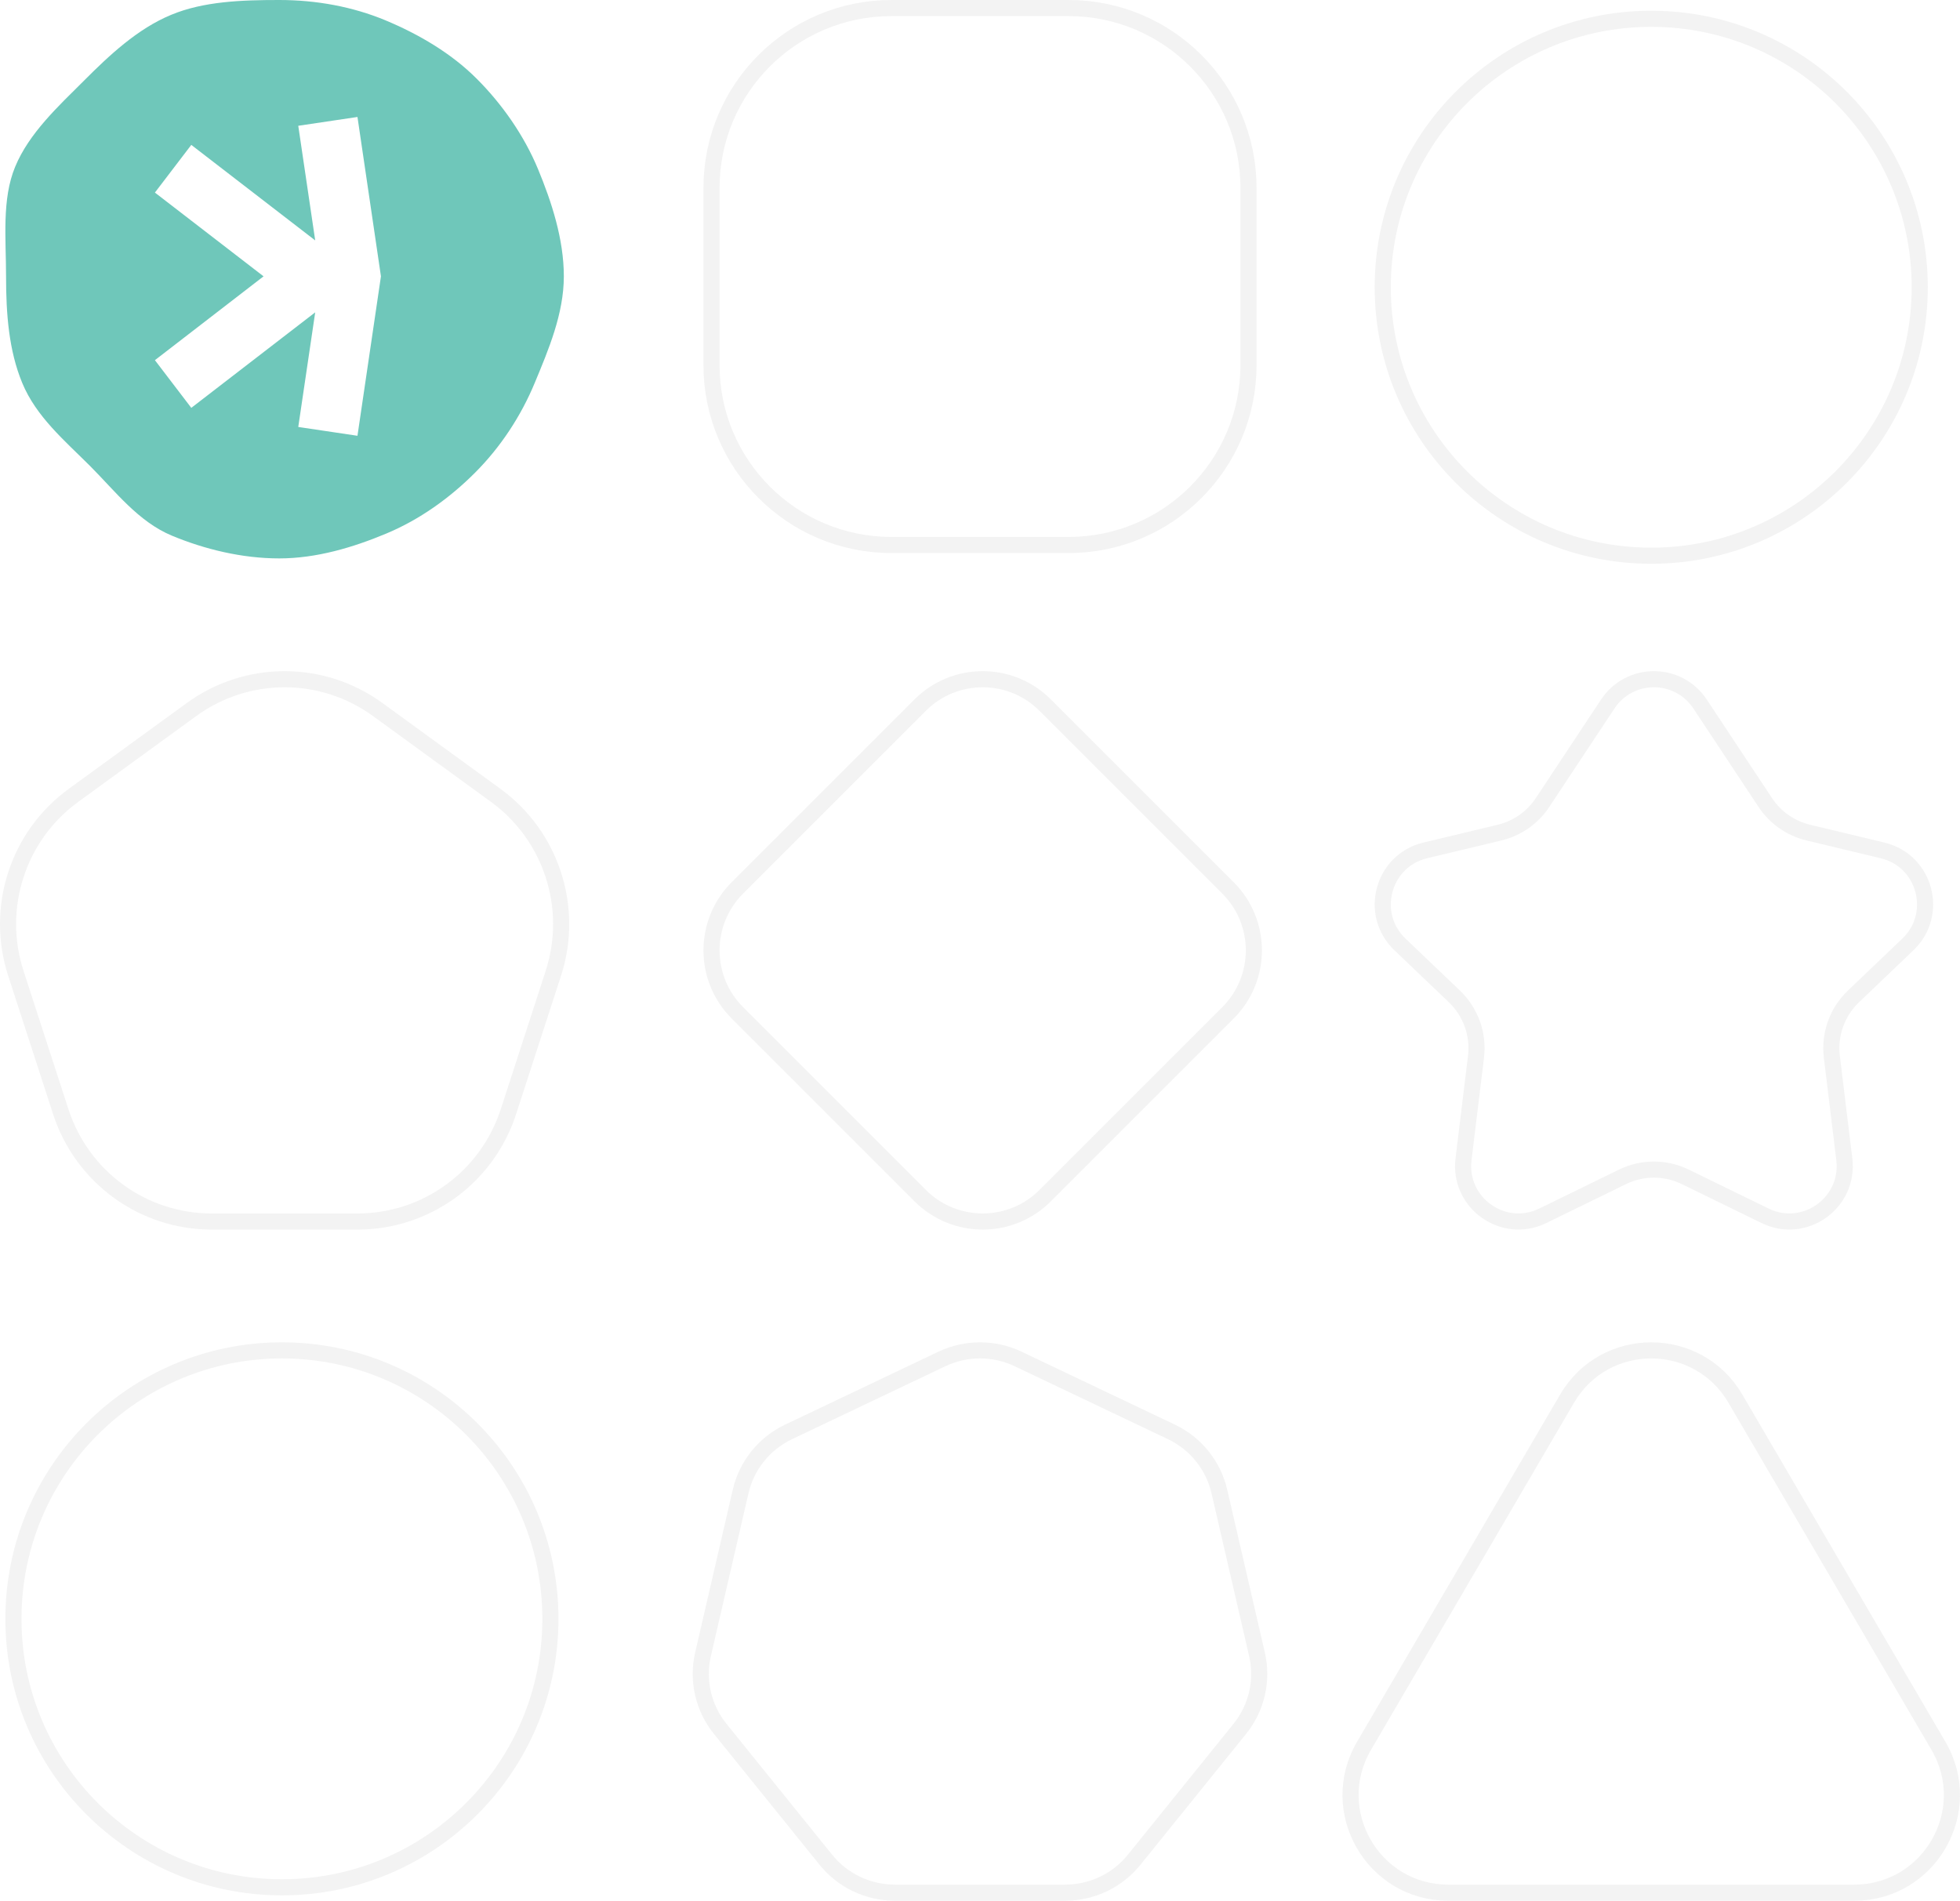
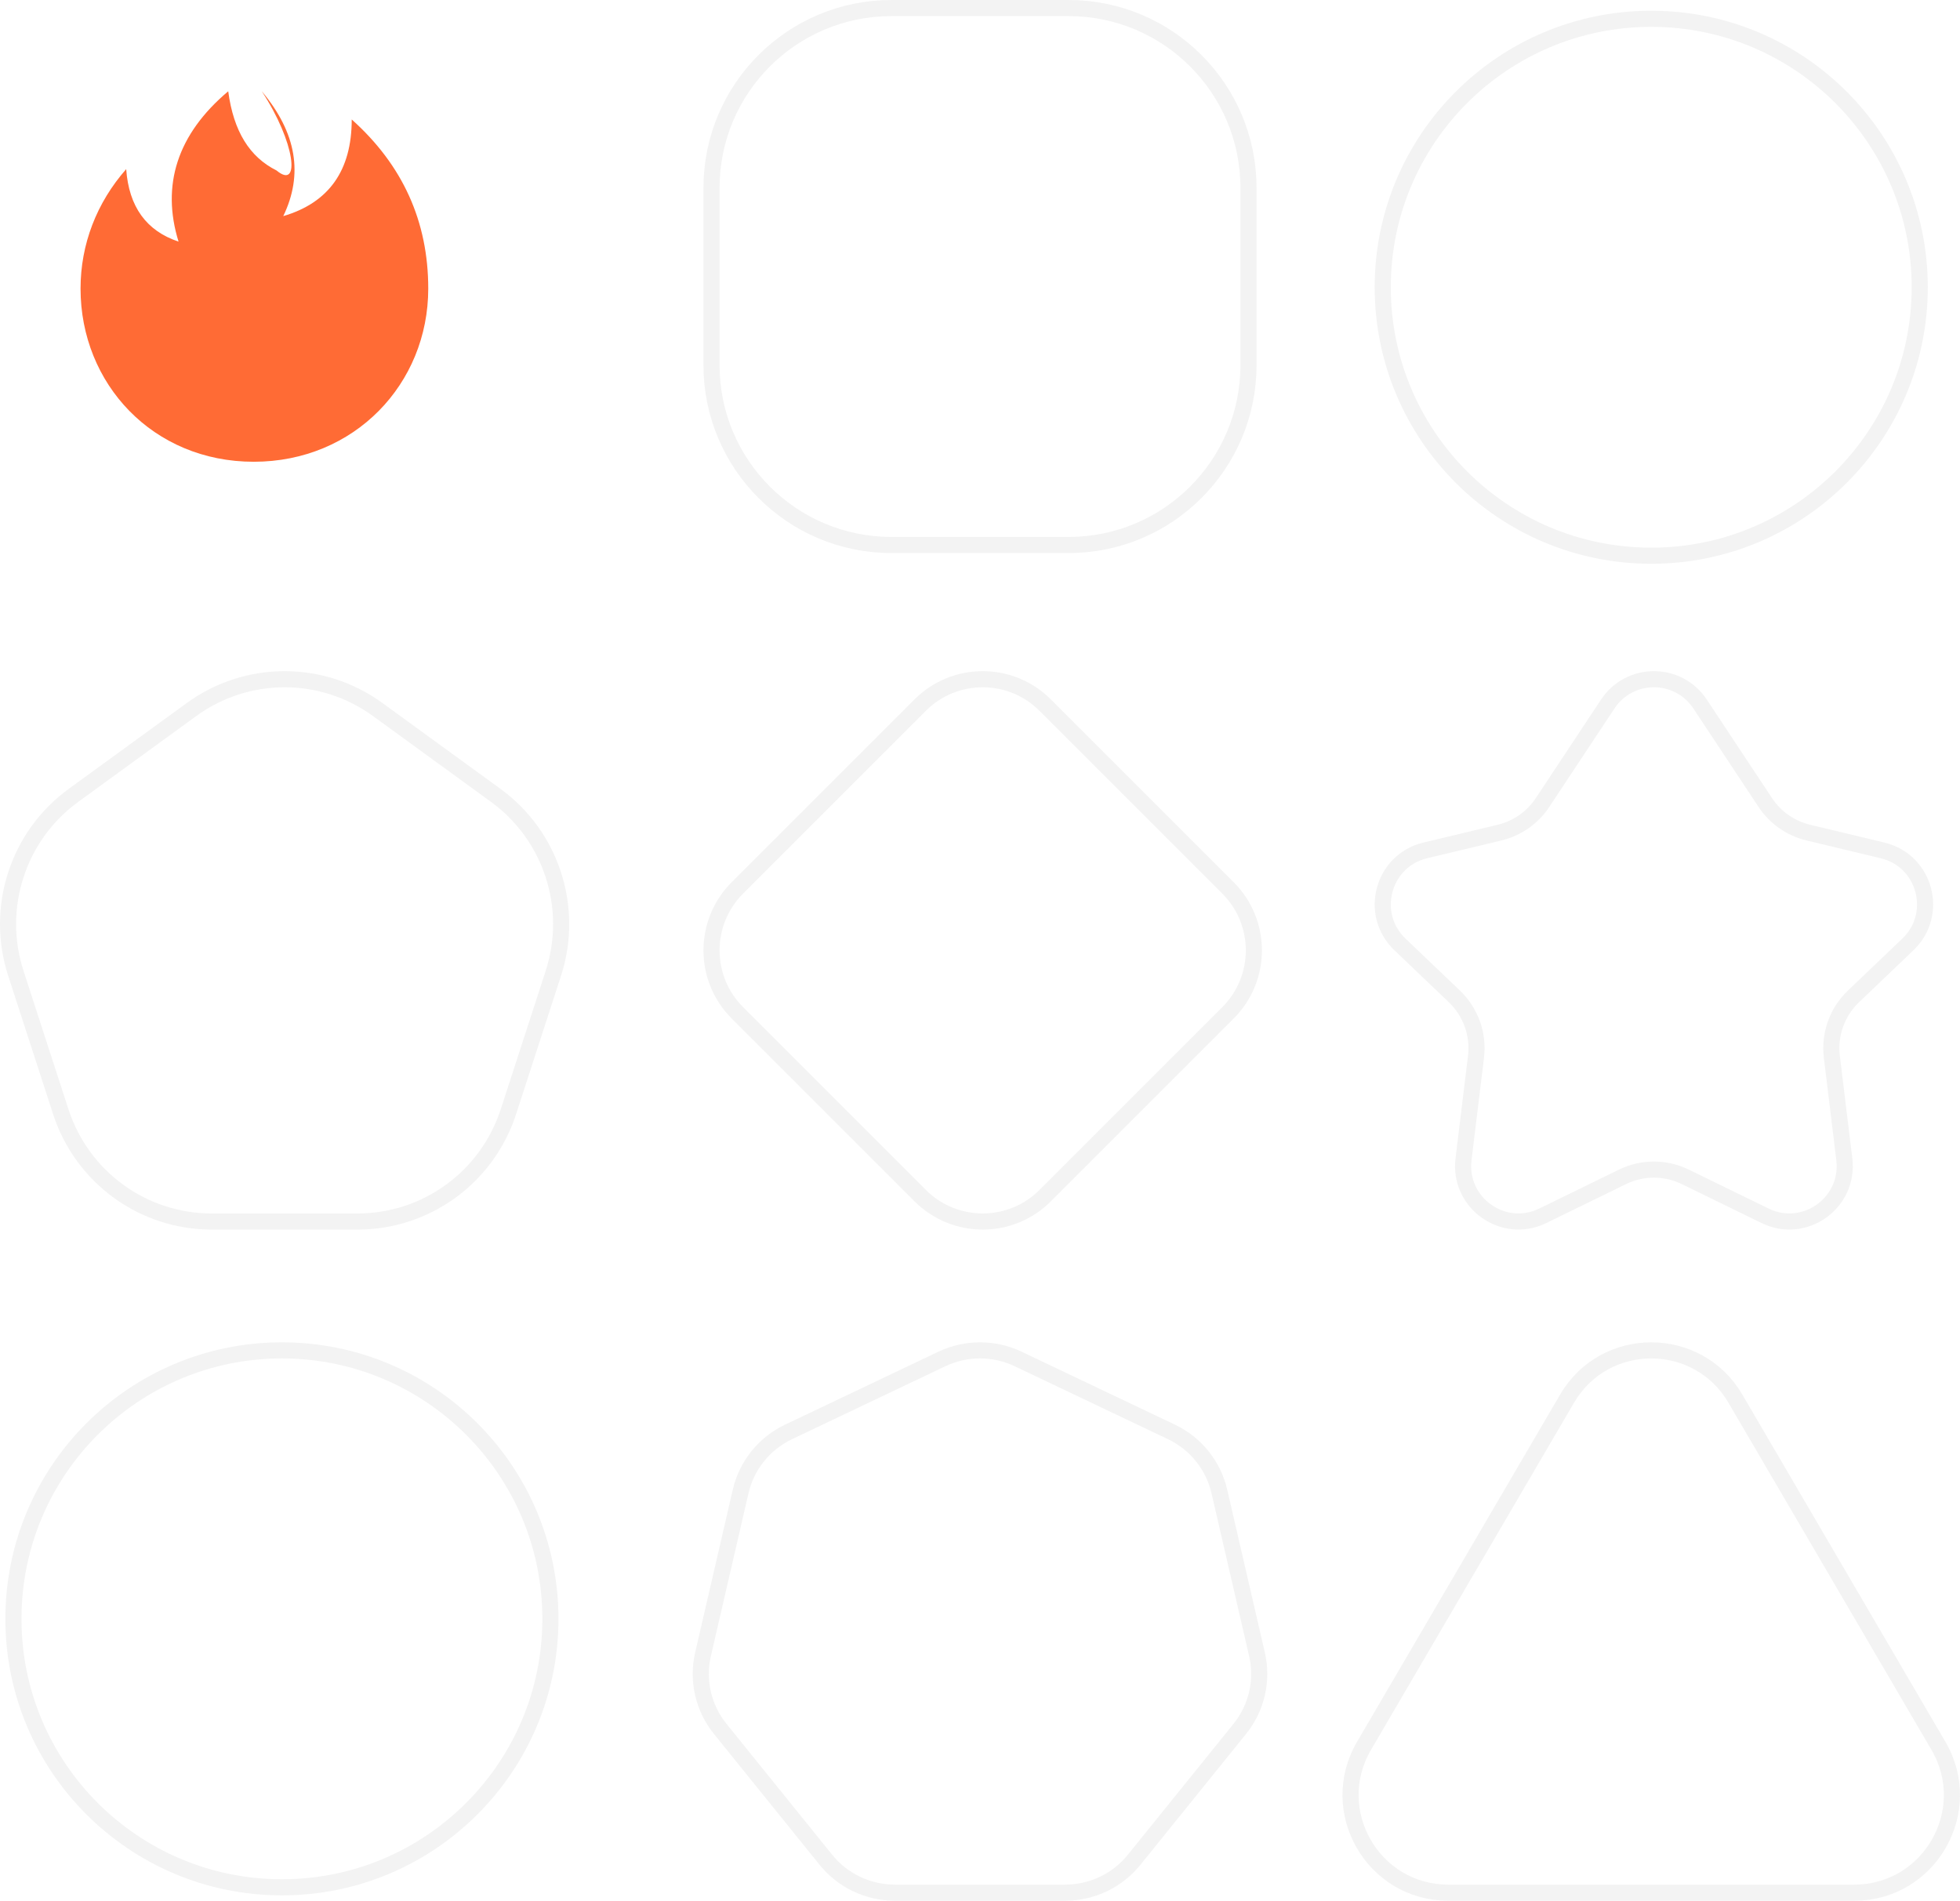
<svg xmlns="http://www.w3.org/2000/svg" width="365" height="354" viewBox="0 0 365 354" fill="none">
  <path d="M166 1.5H199C217.502 1.5 232.5 16.498 232.5 35V68C232.5 86.501 217.502 101.5 199 101.5H166C147.498 101.5 132.5 86.501 132.5 68V35C132.5 16.498 147.498 1.5 166 1.5Z" stroke="black" stroke-opacity="0.05" stroke-width="3" />
  <path d="M171.365 131.319C177.791 124.894 188.209 124.894 194.635 131.319L228.681 165.365C235.106 171.791 235.106 182.209 228.681 188.635L194.635 222.681C188.209 229.106 177.791 229.106 171.365 222.681L137.319 188.635C130.894 182.209 130.894 171.791 137.319 165.365L171.365 131.319Z" stroke="black" stroke-opacity="0.05" stroke-width="3" />
  <rect x="2.5" y="251.5" width="100" height="100" rx="50" stroke="black" stroke-opacity="0.05" stroke-width="3" />
  <rect x="257.5" y="3.5" width="100" height="100" rx="50" stroke="black" stroke-opacity="0.05" stroke-width="3" />
  <path d="M291.824 260.495C298.838 248.502 316.162 248.502 323.176 260.495L360.984 325.149C368.07 337.265 359.335 352.5 345.309 352.5H269.691C255.665 352.5 246.93 337.265 254.016 325.149L291.824 260.495Z" stroke="black" stroke-opacity="0.05" stroke-width="3" />
  <path d="M299.404 131.12C303.482 124.96 312.518 124.96 316.596 131.12L328.743 149.469C330.605 152.28 333.462 154.281 336.74 155.066L350.581 158.383C358.524 160.286 361.21 170.241 355.3 175.888L345.156 185.577C342.117 188.481 340.626 192.65 341.134 196.824L343.456 215.909C344.445 224.035 336.046 230.02 328.7 226.435L313.836 219.178C310.153 217.38 305.847 217.38 302.164 219.178L287.3 226.435C279.954 230.02 271.555 224.035 272.544 215.909L274.866 196.824C275.374 192.65 273.883 188.481 270.844 185.577L260.7 175.888C254.79 170.241 257.476 160.286 265.419 158.383L279.26 155.066C282.538 154.281 285.395 152.28 287.257 149.469L299.404 131.12Z" stroke="black" stroke-opacity="0.05" stroke-width="3" />
  <path d="M35.674 132.138C46.01 124.621 59.99 124.621 70.326 132.138L92.302 148.12C102.672 155.662 107.014 169.054 103.047 181.276L94.68 207.052C90.721 219.249 79.389 227.5 66.609 227.5H39.391C26.611 227.5 15.279 219.249 11.32 207.052L2.953 181.276C-1.014 169.054 3.328 155.662 13.698 148.12L35.674 132.138Z" stroke="black" stroke-opacity="0.05" stroke-width="3" />
  <path d="M175.39 253.104C179.885 250.965 185.115 250.965 189.61 253.104L218.145 266.682C222.668 268.834 225.953 272.916 227.073 277.766L234.083 308.11C235.207 312.977 234.03 318.088 230.884 321.985L211.196 346.379C208.074 350.247 203.352 352.5 198.356 352.5H166.644C161.648 352.5 156.926 350.247 153.804 346.379L134.116 321.985C130.97 318.088 129.793 312.977 130.917 308.11L137.927 277.766C139.047 272.916 142.332 268.834 146.855 266.682L175.39 253.104Z" stroke="black" stroke-opacity="0.05" stroke-width="3" />
-   <path d="M100.191 31.487C97.582 25.206 93.497 19.377 88.769 14.656C84.043 9.921 78.004 6.377 71.733 3.763C65.681 1.259 58.959 0 52.005 0C45.051 0 37.906 0.246 31.867 2.764C25.596 5.364 20.35 10.304 15.623 15.039C10.896 19.76 5.418 24.782 2.822 31.063C0.308 37.125 1.128 44.501 1.128 51.466C1.128 58.432 1.633 65.274 4.147 71.336C6.743 77.603 12.03 82.05 16.757 86.772C21.484 91.506 25.76 97.172 32.031 99.772C38.084 102.289 45.051 104 52.005 104C58.959 104 65.79 101.934 71.829 99.416C78.1 96.816 83.769 92.752 88.483 88.017C93.21 83.282 97.021 77.507 99.617 71.226C102.131 65.164 105 58.432 105 51.466C105 44.501 102.691 37.536 100.191 31.487ZM66.569 81.161L55.544 79.519L58.699 58.172L35.624 75.961L28.848 67.08L49.081 51.466L28.848 35.866L35.624 26.985L58.699 44.775L55.544 23.427L66.569 21.785L70.941 51.466L66.569 81.161Z" fill="#6FC7BA" />
+   <g transform="translate(2.5 2) scale(2.5)">
+     <path d="M18.5 6c2.6 3.1 3.1 6.2 1.6 9.3 3.4-1 5.1-3.4 5.1-7.2 3.8 3.4 5.7 7.6 5.7 12.6 0 7.1-5.5 12.9-13 12.9S5 27.8 5 20.7c0-3.3 1.2-6.4 3.4-8.9.2 2.8 1.5 4.6 3.9 5.4-1.3-4.2-.1-8 3.7-11.2.4 3 1.6 4.9 3.6 5.9C21.4 13.4 21 9.8 18.5 6Z" fill="#ff6b35" />
+   </g>
</svg>
